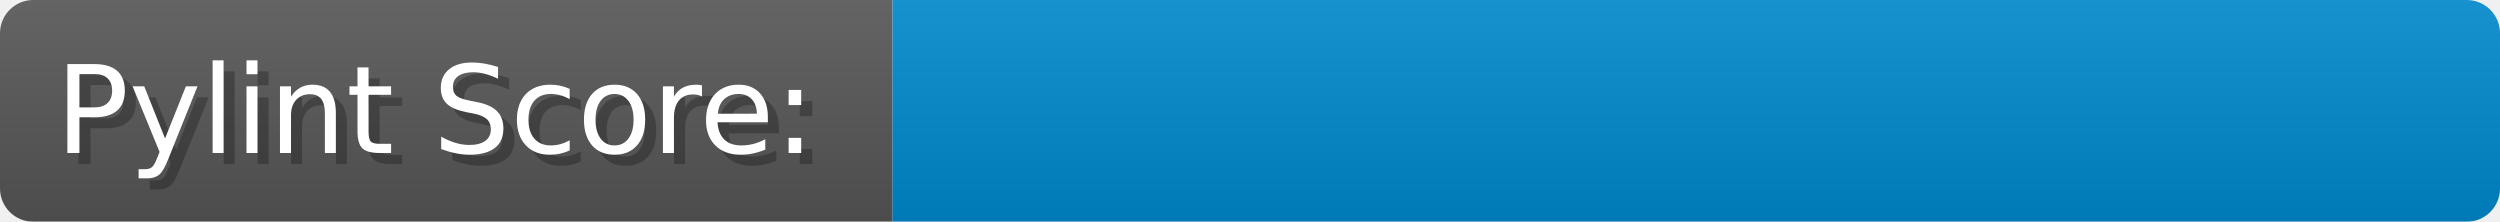
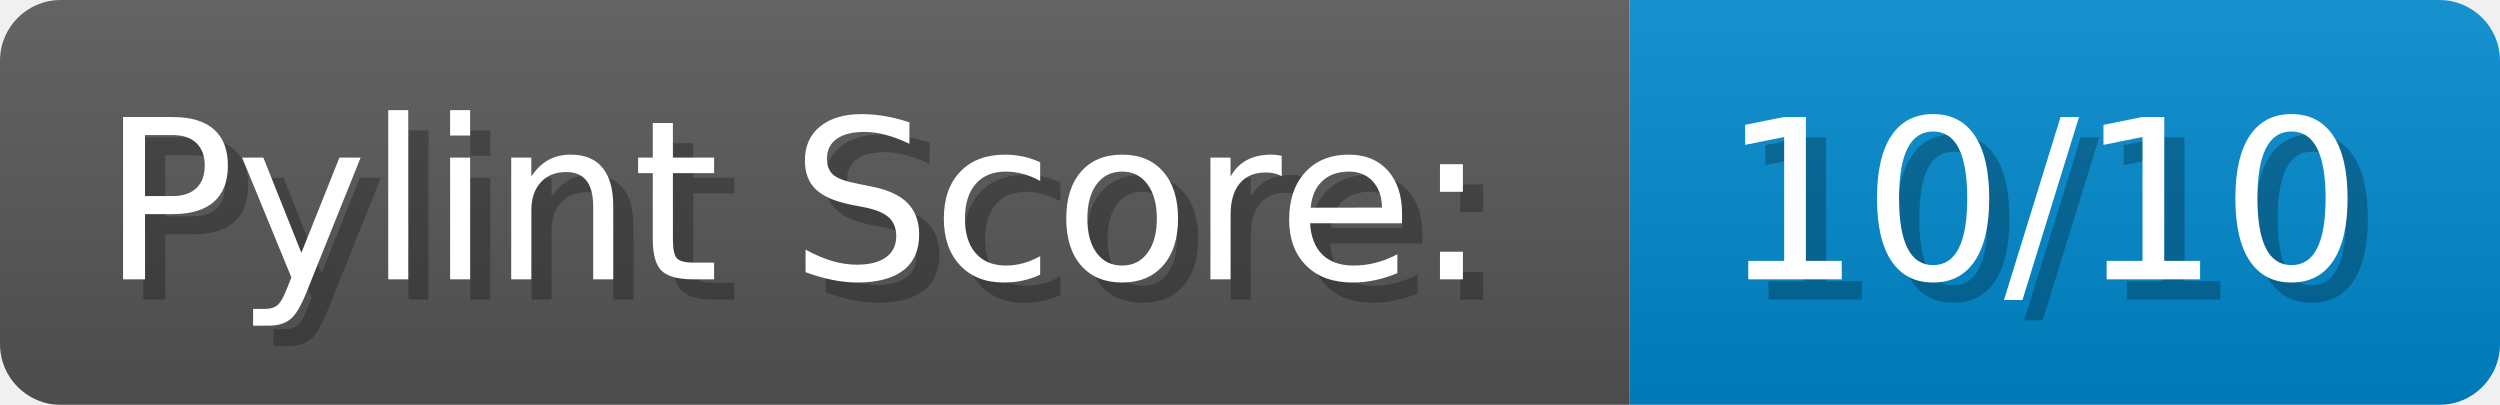
- <svg xmlns="http://www.w3.org/2000/svg" width="338.25" height="30" viewBox="0 0 2255 200" role="img" aria-label="Pylint Score:: 9.916785714285714/10">
+ <svg xmlns="http://www.w3.org/2000/svg" width="185.25" height="30" viewBox="0 0 1235 200" role="img" aria-label="Pylint Score:: 10/10">
  <linearGradient id="a" x2="0" y2="100%">
    <stop offset="0" stop-opacity=".1" stop-color="#EEE" />
    <stop offset="1" stop-opacity=".1" />
  </linearGradient>
  <mask id="m">
-     <rect width="2255" height="200" rx="30" fill="#FFF" />
+     <rect width="1235" height="200" rx="30" fill="#FFF" />
  </mask>
  <g mask="url(#m)">
    <rect width="805" height="200" fill="#555" />
-     <rect width="1450" height="200" fill="#08C" x="805" />
-     <rect width="2255" height="200" fill="url(#a)" />
+     <rect width="430" height="200" fill="#08C" x="805" />
+     <rect width="1235" height="200" fill="url(#a)" />
  </g>
  <g aria-hidden="true" fill="#fff" text-anchor="start" font-family="Verdana,DejaVu Sans,sans-serif" font-size="110">
    <text x="60" y="148" textLength="705" fill="#000" opacity="0.25">Pylint Score:</text>
    <text x="50" y="138" textLength="705">Pylint Score:</text>
-     <text x="860" y="148" textLength="1350" fill="#000" opacity="0.25" />
-     <text x="850" y="138" textLength="1350" />
+     <text x="860" y="148" textLength="330" fill="#000" opacity="0.25">10/10</text>
+     <text x="850" y="138" textLength="330">10/10</text>
  </g>
</svg>
